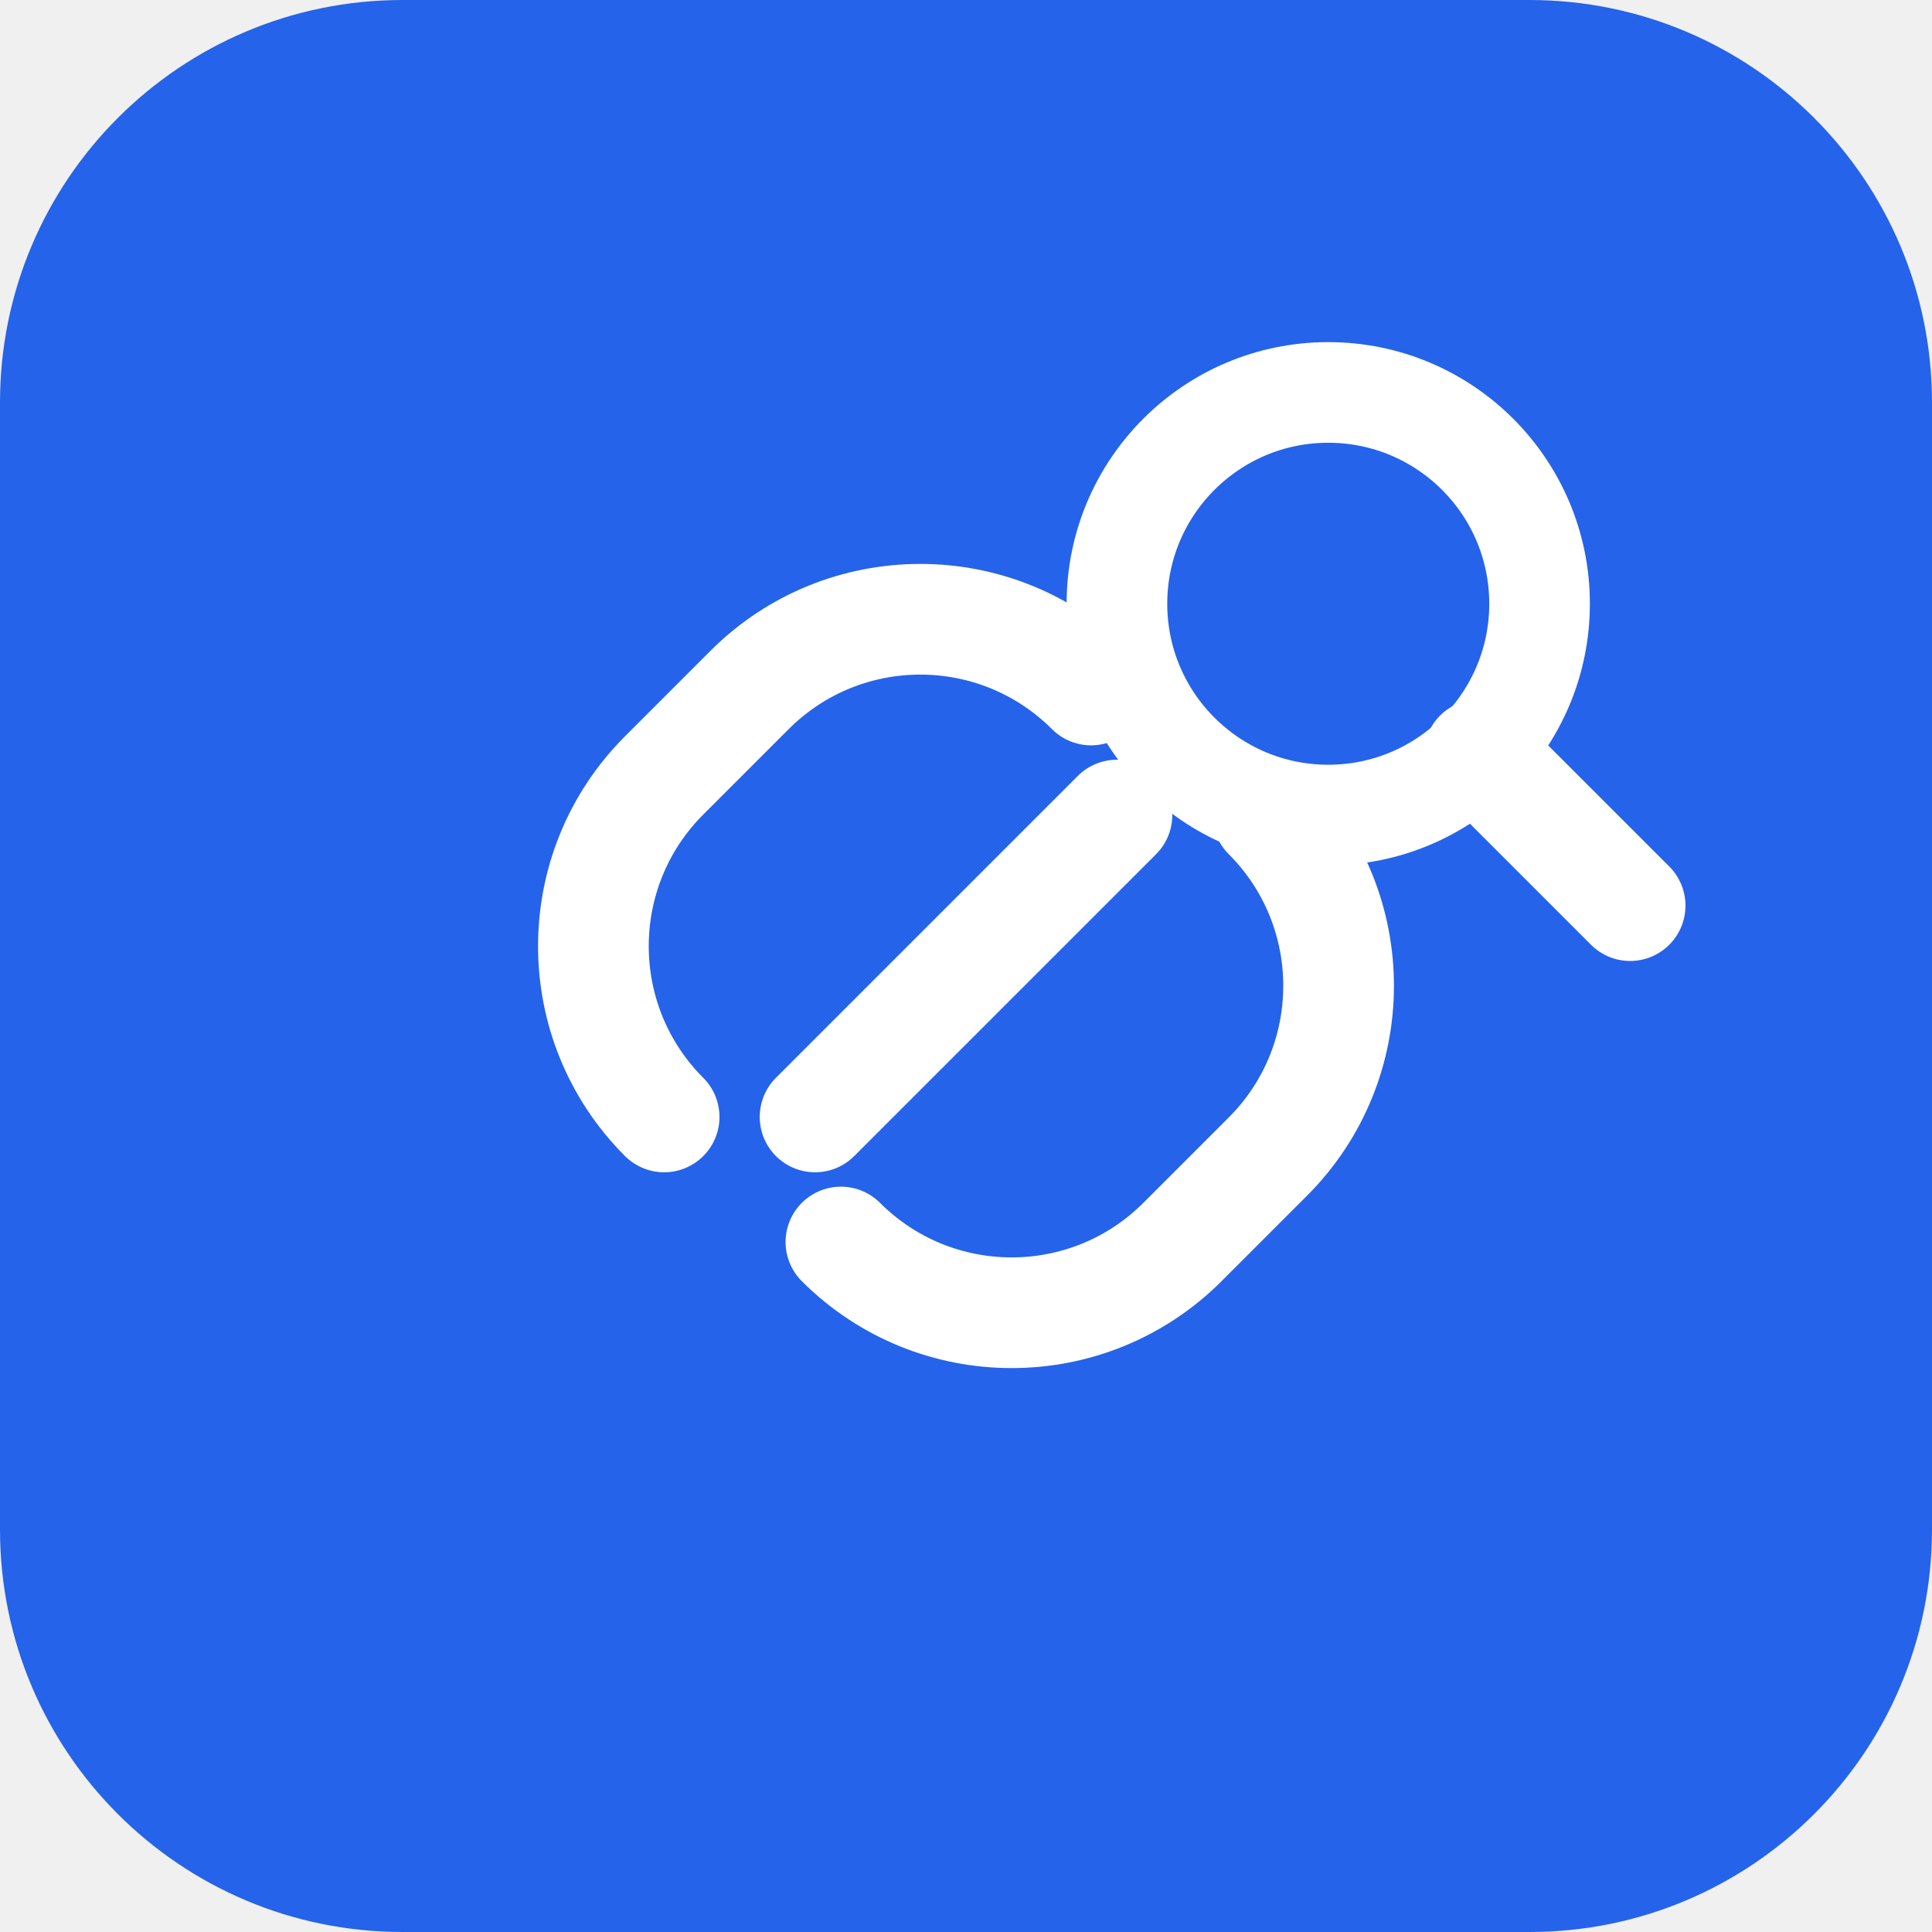
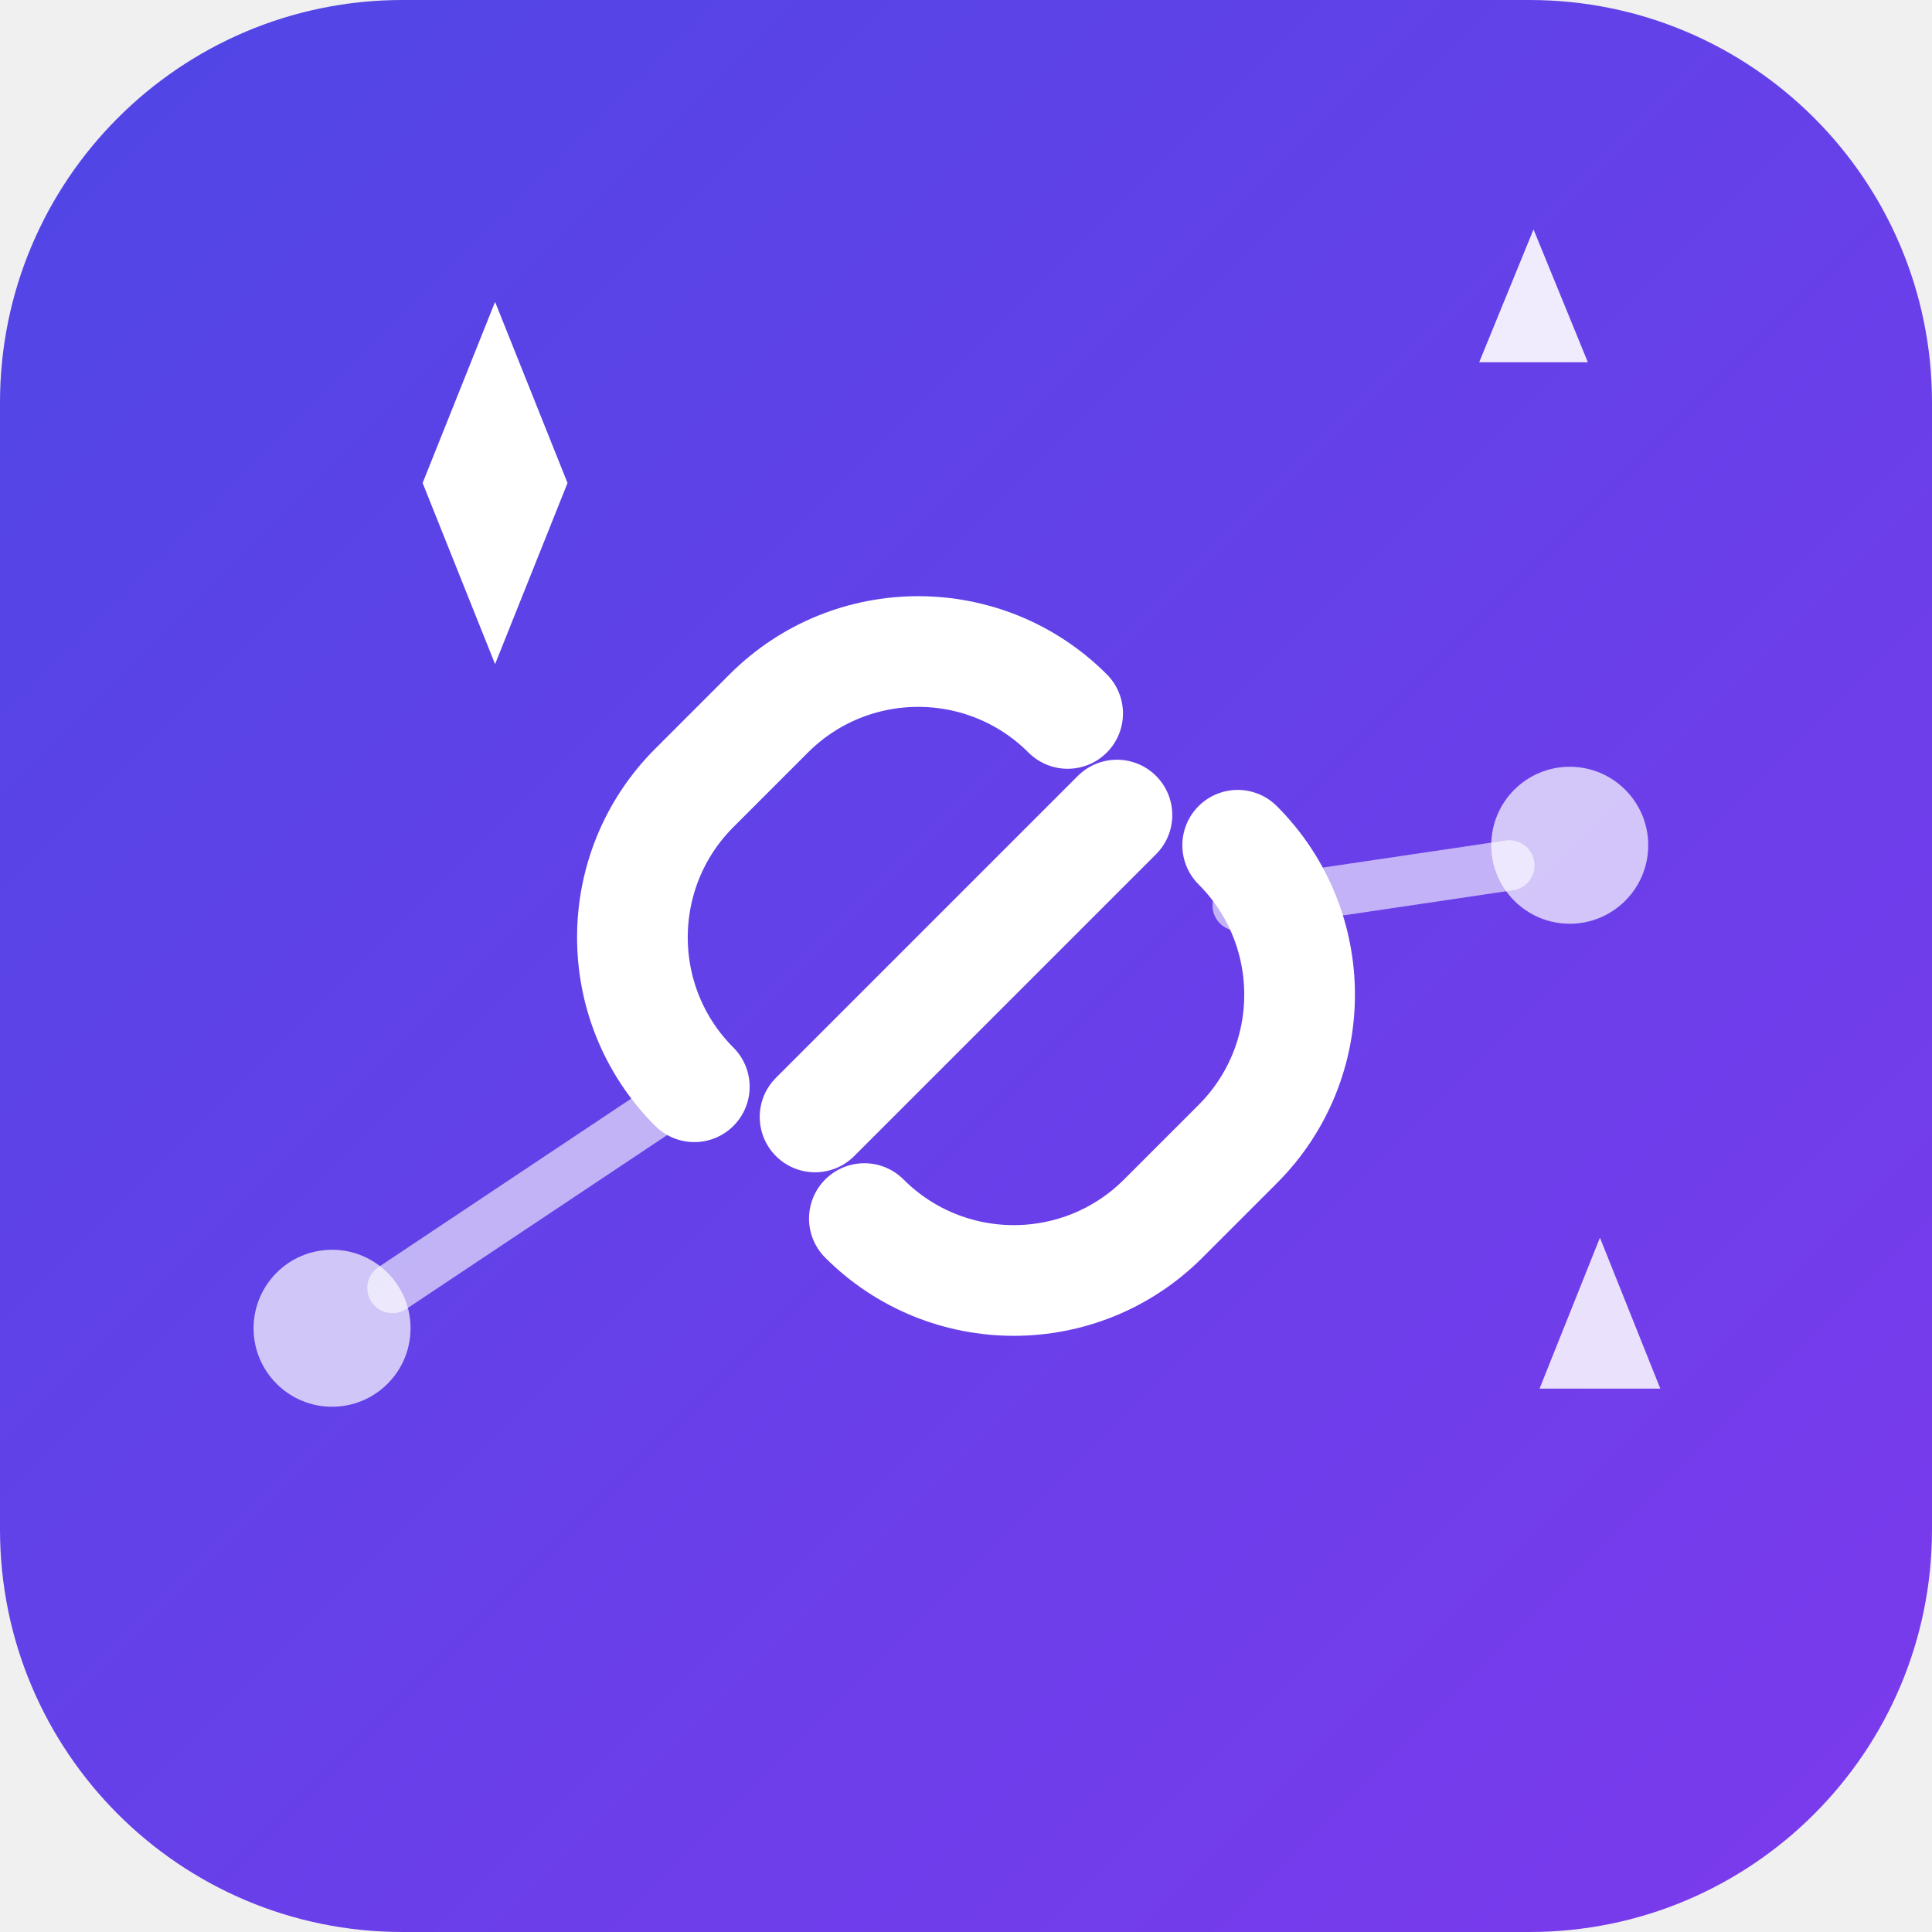
<svg xmlns="http://www.w3.org/2000/svg" width="192" height="192" viewBox="0 0 192 192">
-   <rect width="192" height="192" rx="40" ry="40" fill="#2563EB" />
-   <path d="M66 111a24 24 0 010-33.94l8.49-8.49a24 24 0 0133.94 0" stroke="white" stroke-width="11" stroke-linecap="round" fill="none" />
-   <path d="M126 81a24 24 0 010 33.94l-8.49 8.49a24 24 0 01-33.94 0" stroke="white" stroke-width="11" stroke-linecap="round" fill="none" />
+   <defs>
+     <linearGradient id="bg" x1="0" y1="0" x2="1" y2="1">
+       <stop offset="0%" stop-color="#4F46E5" />
+       <stop offset="100%" stop-color="#7C3AED" />
+     </linearGradient>
+   </defs>
+   <rect width="192" height="192" rx="40" ry="40" fill="url(#bg)" />
+   <path d="M69 108a21 21 0 010-29.7l7.4-7.4a21 21 0 0129.7 0" stroke="white" stroke-width="11" stroke-linecap="round" fill="none" />
+   <path d="M123 84a21 21 0 010 29.7l-7.4 7.4a21 21 0 01-29.7 0" stroke="white" stroke-width="11" stroke-linecap="round" fill="none" />
  <line x1="81" y1="111" x2="111" y2="81" stroke="white" stroke-width="11" stroke-linecap="round" />
-   <circle cx="132" cy="60" r="21" stroke="white" stroke-width="10" fill="none" />
-   <line x1="147" y1="75" x2="162" y2="90" stroke="white" stroke-width="11" stroke-linecap="round" />
+   <path d="M42 48l7.2-18L56.4 48 49.2 66z" fill="white" />
+   <path d="M147 36l5.4-13.2 5.4 13.2 5.4 13.2-5.4-13.2z" fill="white" opacity="0.9" />
+   <path d="M153 138l6-15 6 15 6 15-6-15z" fill="white" opacity="0.85" />
+   <circle cx="33" cy="132" r="7.8" fill="white" opacity="0.7" />
+   <line x1="39" y1="128" x2="69" y2="108" stroke="white" stroke-width="5" stroke-linecap="round" opacity="0.6" />
+   <circle cx="156" cy="84" r="7.8" fill="white" opacity="0.7" />
+   <line x1="150" y1="86" x2="123" y2="90" stroke="white" stroke-width="5" stroke-linecap="round" opacity="0.6" />
</svg>
